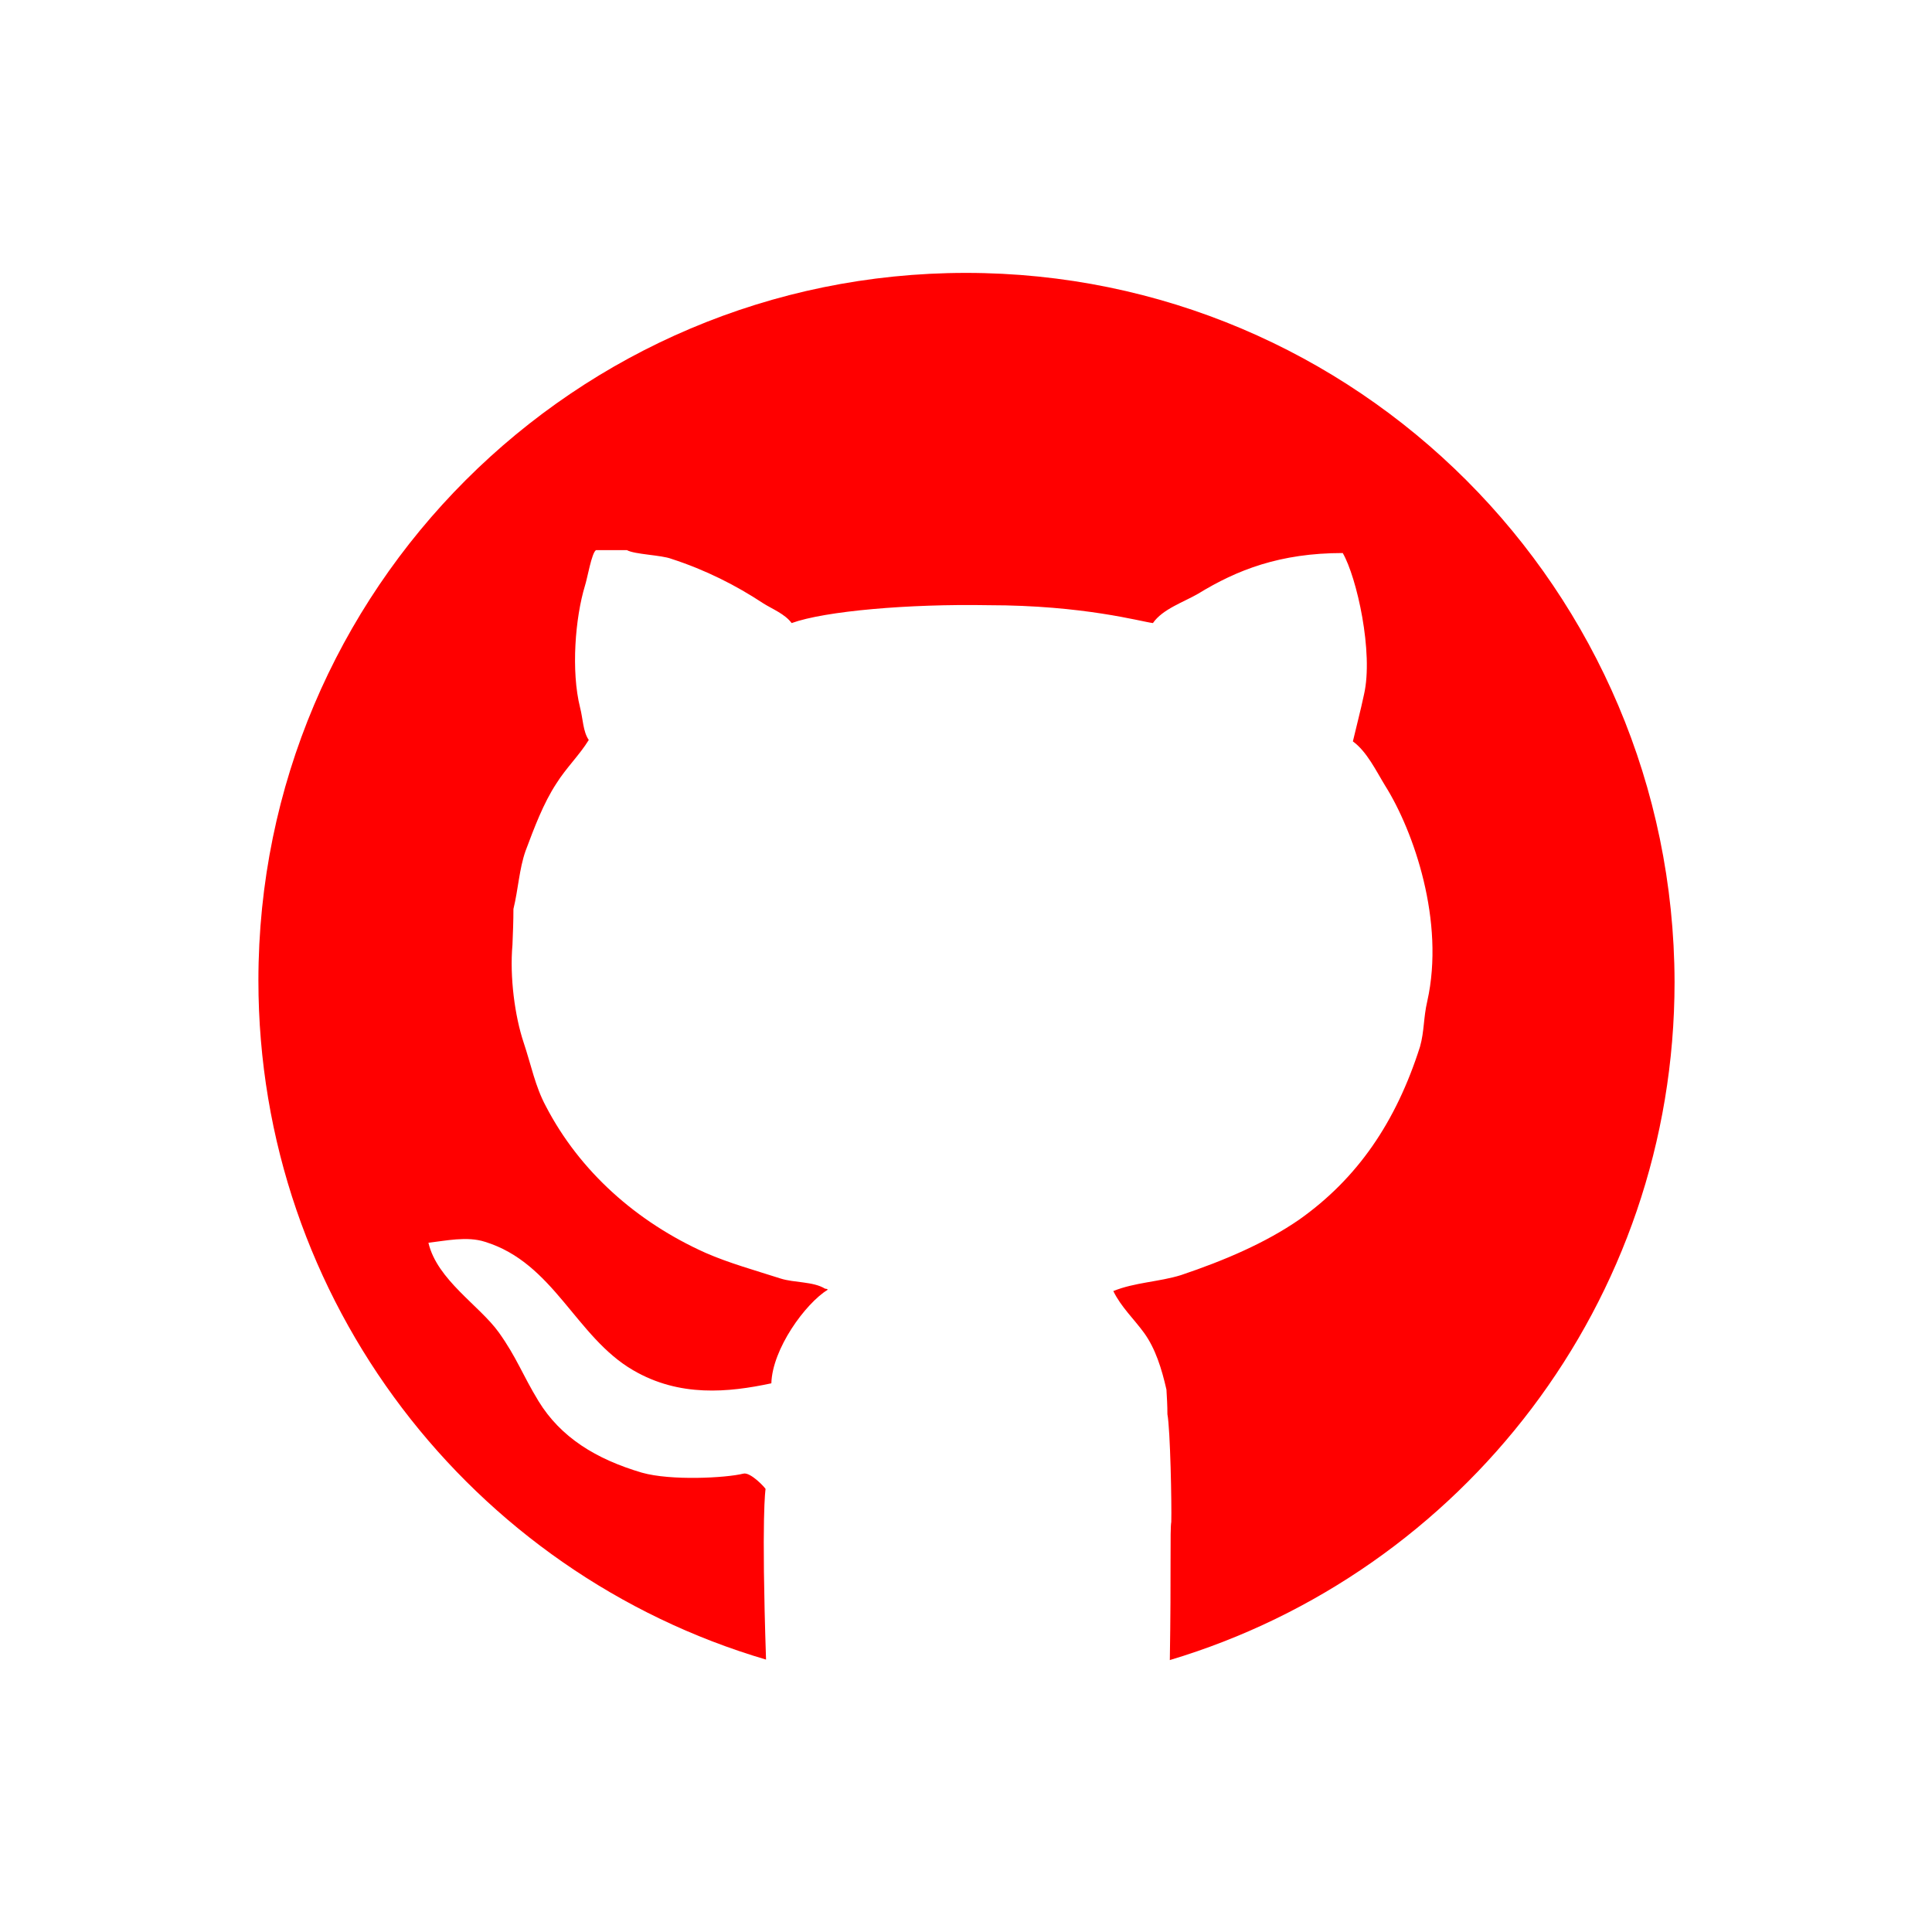
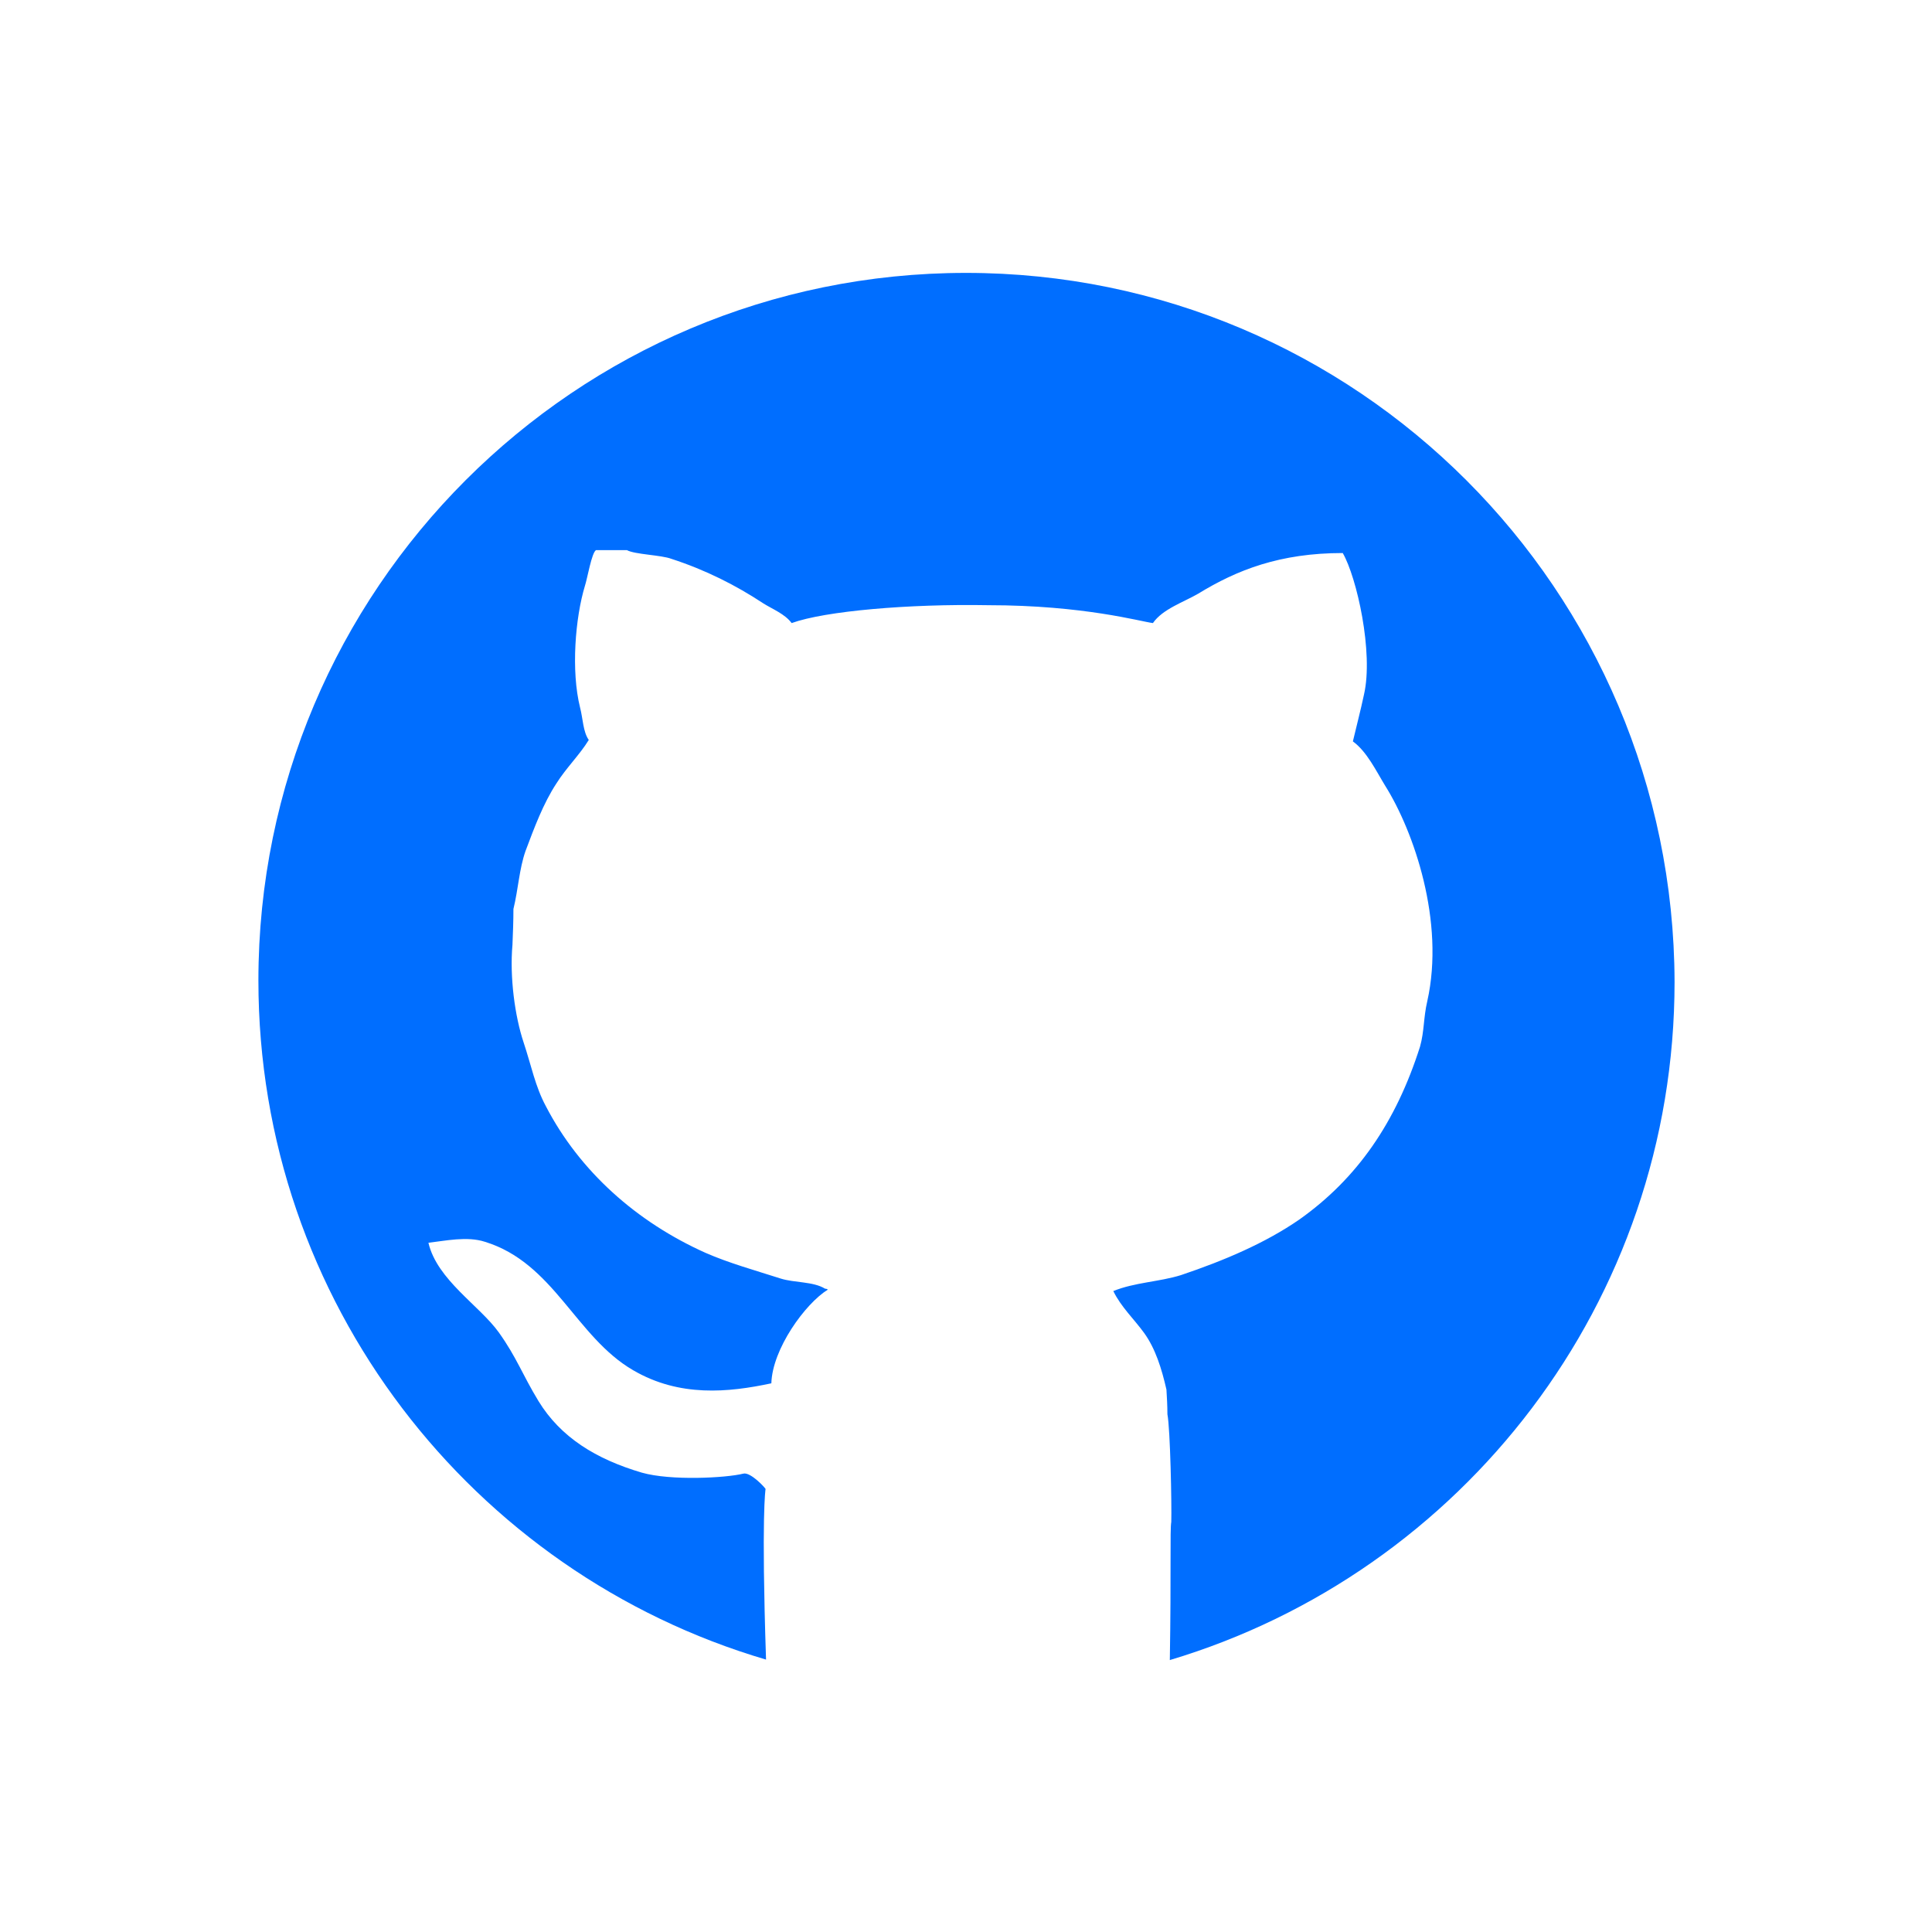
<svg xmlns="http://www.w3.org/2000/svg" version="1.1" id="Layer_1" x="0px" y="0px" viewBox="0 0 400 400" style="enable-background:new 0 0 400 400;" xml:space="preserve">
  <style type="text/css">
- 	.st0{fill:#FF0000;}
+ 	.st0{fill:#006EFF;}
</style>
  <path class="st0" d="M200,56.5c-80.9,0-146.5,65.6-146.5,146.5c0,66.5,44.3,122.7,105.1,140.6c-1-30.1-0.1-35.3-0.1-35.3  c0,0,0,0,0,0c0.1-0.1-3.1-3.6-4.6-3.2c-3.6,0.9-15,1.5-21-0.2c-9.5-2.8-16.8-7.3-21.4-14.8c-3.4-5.6-4.5-9-8.2-14.2  c-4-5.6-12.8-10.9-14.6-18.6c3.5-0.4,8-1.4,11.7-0.2c14.3,4.4,18.8,19.7,30.7,26.6c9.6,5.6,19.7,4.6,28.6,2.7  c0.2-7.1,7-16.5,11.7-19.4c-0.3-0.2-0.1-0.1-0.6-0.2c-2.4-1.5-6.4-1.2-9.2-2.1c-5.3-1.7-10.7-3.2-15.5-5.3  c-14.3-6.4-26.1-16.9-33.1-30.4c-2.2-4.1-3-8.4-4.6-13.2c-1.8-5.4-2.9-13.5-2.3-20.2c0.1-2.5,0.2-4.9,0.2-7.4c1-4.1,1.2-8.3,2.5-12  c1.8-4.8,3.7-9.9,6.4-14c2-3.2,4.8-5.9,6.7-9c-1.2-1.7-1.2-4.4-1.8-6.7c-1.9-7.6-1-18.6,1-25.2c0.5-1.5,1.4-6.9,2.3-7.4  c2.1,0,4.3,0,6.4,0c1.6,0.9,7.1,1,9.2,1.8c7.1,2.3,13.4,5.5,19,9.2c1.9,1.2,4.5,2.2,5.9,4.1c6.9-2.5,24.3-4,40.7-3.7  c19.8,0,31.6,3.4,34.1,3.7c2-2.9,6.3-4.3,9.4-6.1c8-4.9,16.9-8.4,29.9-8.4c2.9,5,6.4,20.6,4.4,29.3c-0.7,3.3-1.6,6.7-2.3,9.7  c2.9,2.1,4.8,6.1,6.7,9.2c5.9,9.4,12.4,28.1,8.7,44.6c-0.8,3.4-0.6,6.2-1.5,9.4c-5,15.7-13,27.3-25,35.8  c-7.1,4.9-15.6,8.5-24.5,11.5c-4.5,1.4-9.6,1.5-14,3.3c1.6,3.3,4.3,5.8,6.4,8.7c2.3,3.2,3.6,7.3,4.6,11.7c0.1,1.7,0.2,3.3,0.2,5.1  c0.6,3.1,0.9,18.8,0.8,22.3c-0.3,1.6,0,10.4-0.3,28.6c60.5-18.1,104.5-74.1,104.5-140.4C346.5,122.1,280.9,56.5,200,56.5z" />
  <path d="M740.8,98.4c-2.4-3.9-4.7-8.9-8.4-11.5c0.9-3.8,2-8.1,2.9-12.2c2.5-11-1.8-30.5-5.5-36.8c-16.3,0.1-27.4,4.4-37.5,10.6  c-3.9,2.3-9.3,4.1-11.8,7.7c-3.1-0.4-18-4.6-42.8-4.6c-20.7-0.5-42.4,1.5-51.1,4.6c-1.7-2.3-5-3.6-7.4-5.1  c-7-4.6-14.9-8.6-23.8-11.5c-2.6-0.9-9.5-1.1-11.5-2.2c-2.6,0-5.4,0-8,0c-1.1,0.7-2.3,7.4-2.9,9.3c-2.5,8.3-3.6,22-1.2,31.6  c0.7,2.9,0.7,6.3,2.2,8.4c-2.4,3.9-5.9,7.3-8.4,11.3c-3.3,5.2-5.8,11.6-8,17.6c-1.7,4.7-2,10-3.2,15.1c-0.1,3.1-0.2,6.2-0.3,9.3  c-0.7,8.4,0.7,18.5,2.9,25.3c2,6.1,3.1,11.4,5.8,16.6c8.9,17,23.7,30.2,41.6,38.2c6.1,2.7,12.9,4.6,19.5,6.7  c3.5,1.1,8.5,0.7,11.5,2.6c0.6,0.2,0.3,0.1,0.7,0.3c-5.9,3.6-14.5,15.4-14.7,24.3c-11.2,2.4-23.9,3.6-35.9-3.4  c-14.9-8.7-20.6-27.9-38.5-33.4c-4.6-1.4-10.3-0.2-14.7,0.3c2.2,9.6,13.3,16.3,18.3,23.3c4.6,6.5,6,10.8,10.3,17.8  c5.8,9.4,15,15.1,26.9,18.6c7.5,2.2,21.8,1.4,26.3,0.3c2-0.5,6,3.8,5.8,4c0,0,0,0,0,0c0,0-1.4,7.8,0.6,56.5l104,1.8  c0.7-32.6,0.1-47.8,0.6-50.2c0.1-4.4-0.2-24.1-1-28c-0.1-2.2-0.2-4.3-0.3-6.4c-1.3-5.6-2.9-10.7-5.8-14.7c-2.6-3.6-6-6.7-8-10.9  c5.5-2.2,12-2.3,17.6-4.1c11.2-3.7,21.9-8.2,30.8-14.4c15.1-10.7,25.1-25.2,31.4-44.9c1.2-4,0.9-7.5,1.9-11.8  C756.4,133.7,748.2,110.2,740.8,98.4z" />
  <path d="M900.7-151.8C808.6-151.8,734-77.2,734,14.9c0,74.1,48.4,136.9,115.3,158.6v53.1h102.8v-53.1  c66.9-21.7,115.3-84.5,115.3-158.6C1067.4-77.2,992.8-151.8,900.7-151.8z M901.3,175.2c-88.1,0-159.5-71.4-159.5-159.5  s71.4-159.5,159.5-159.5s159.5,71.4,159.5,159.5S989.4,175.2,901.3,175.2z" />
</svg>
